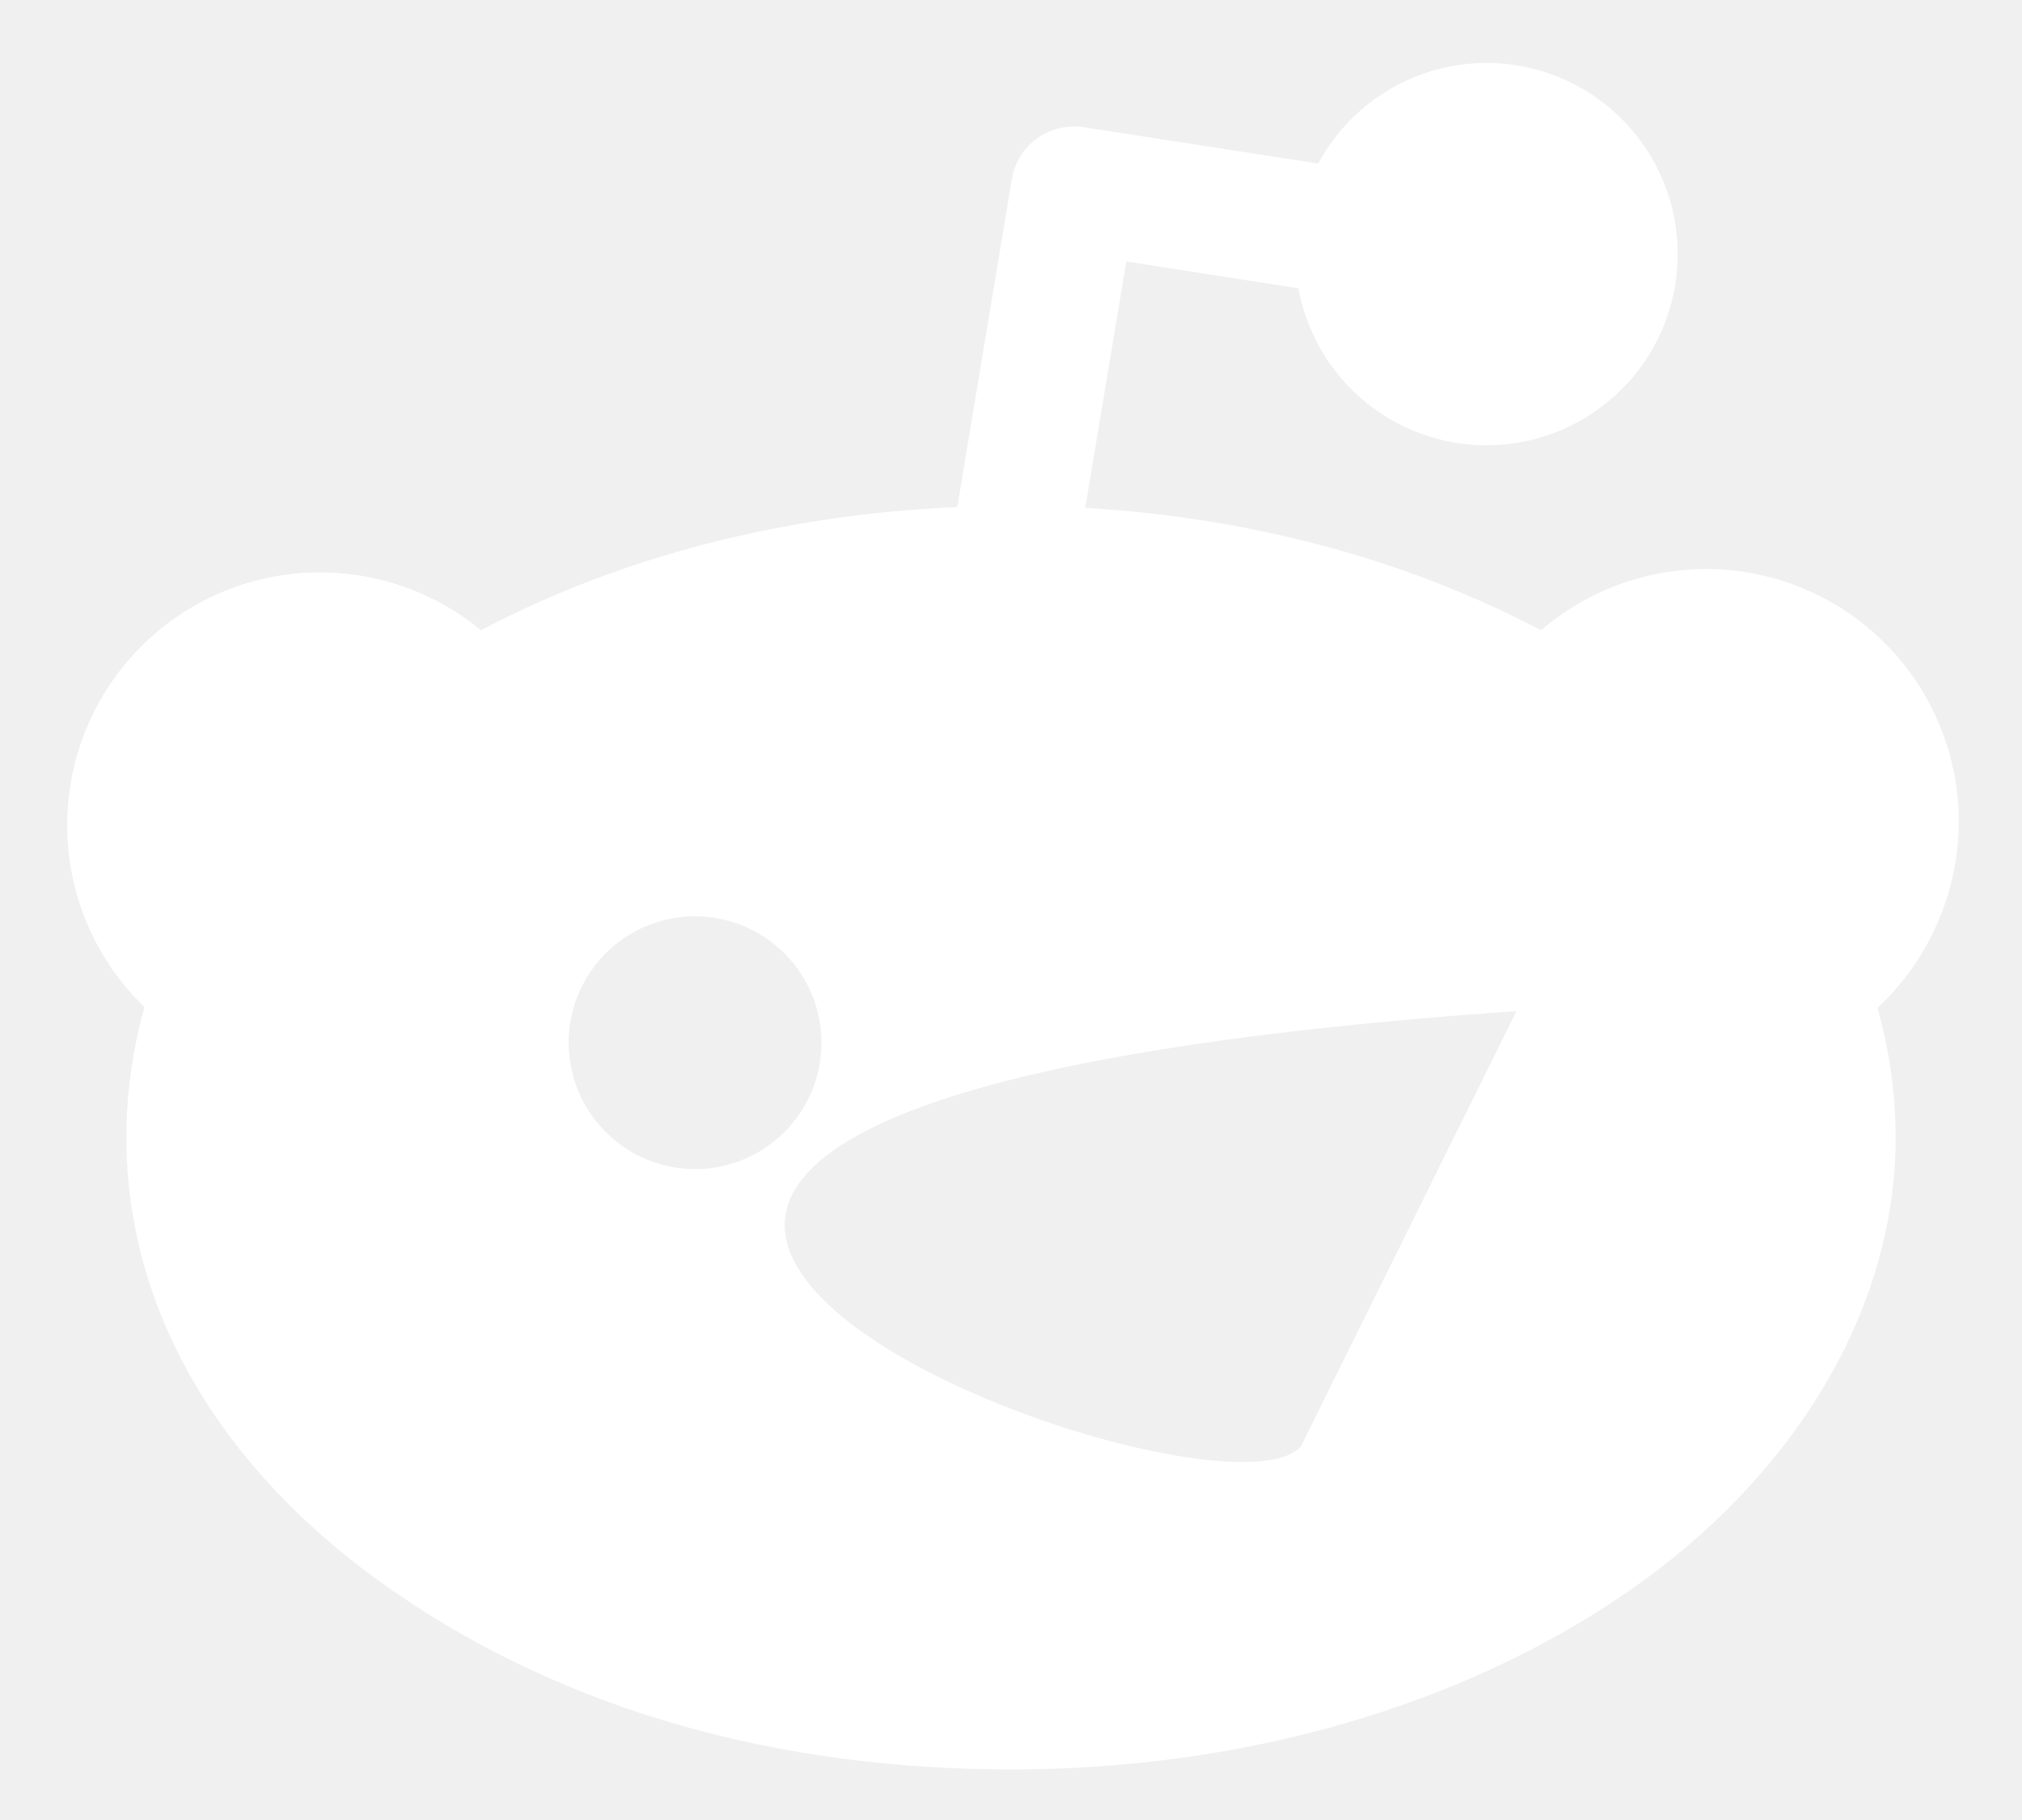
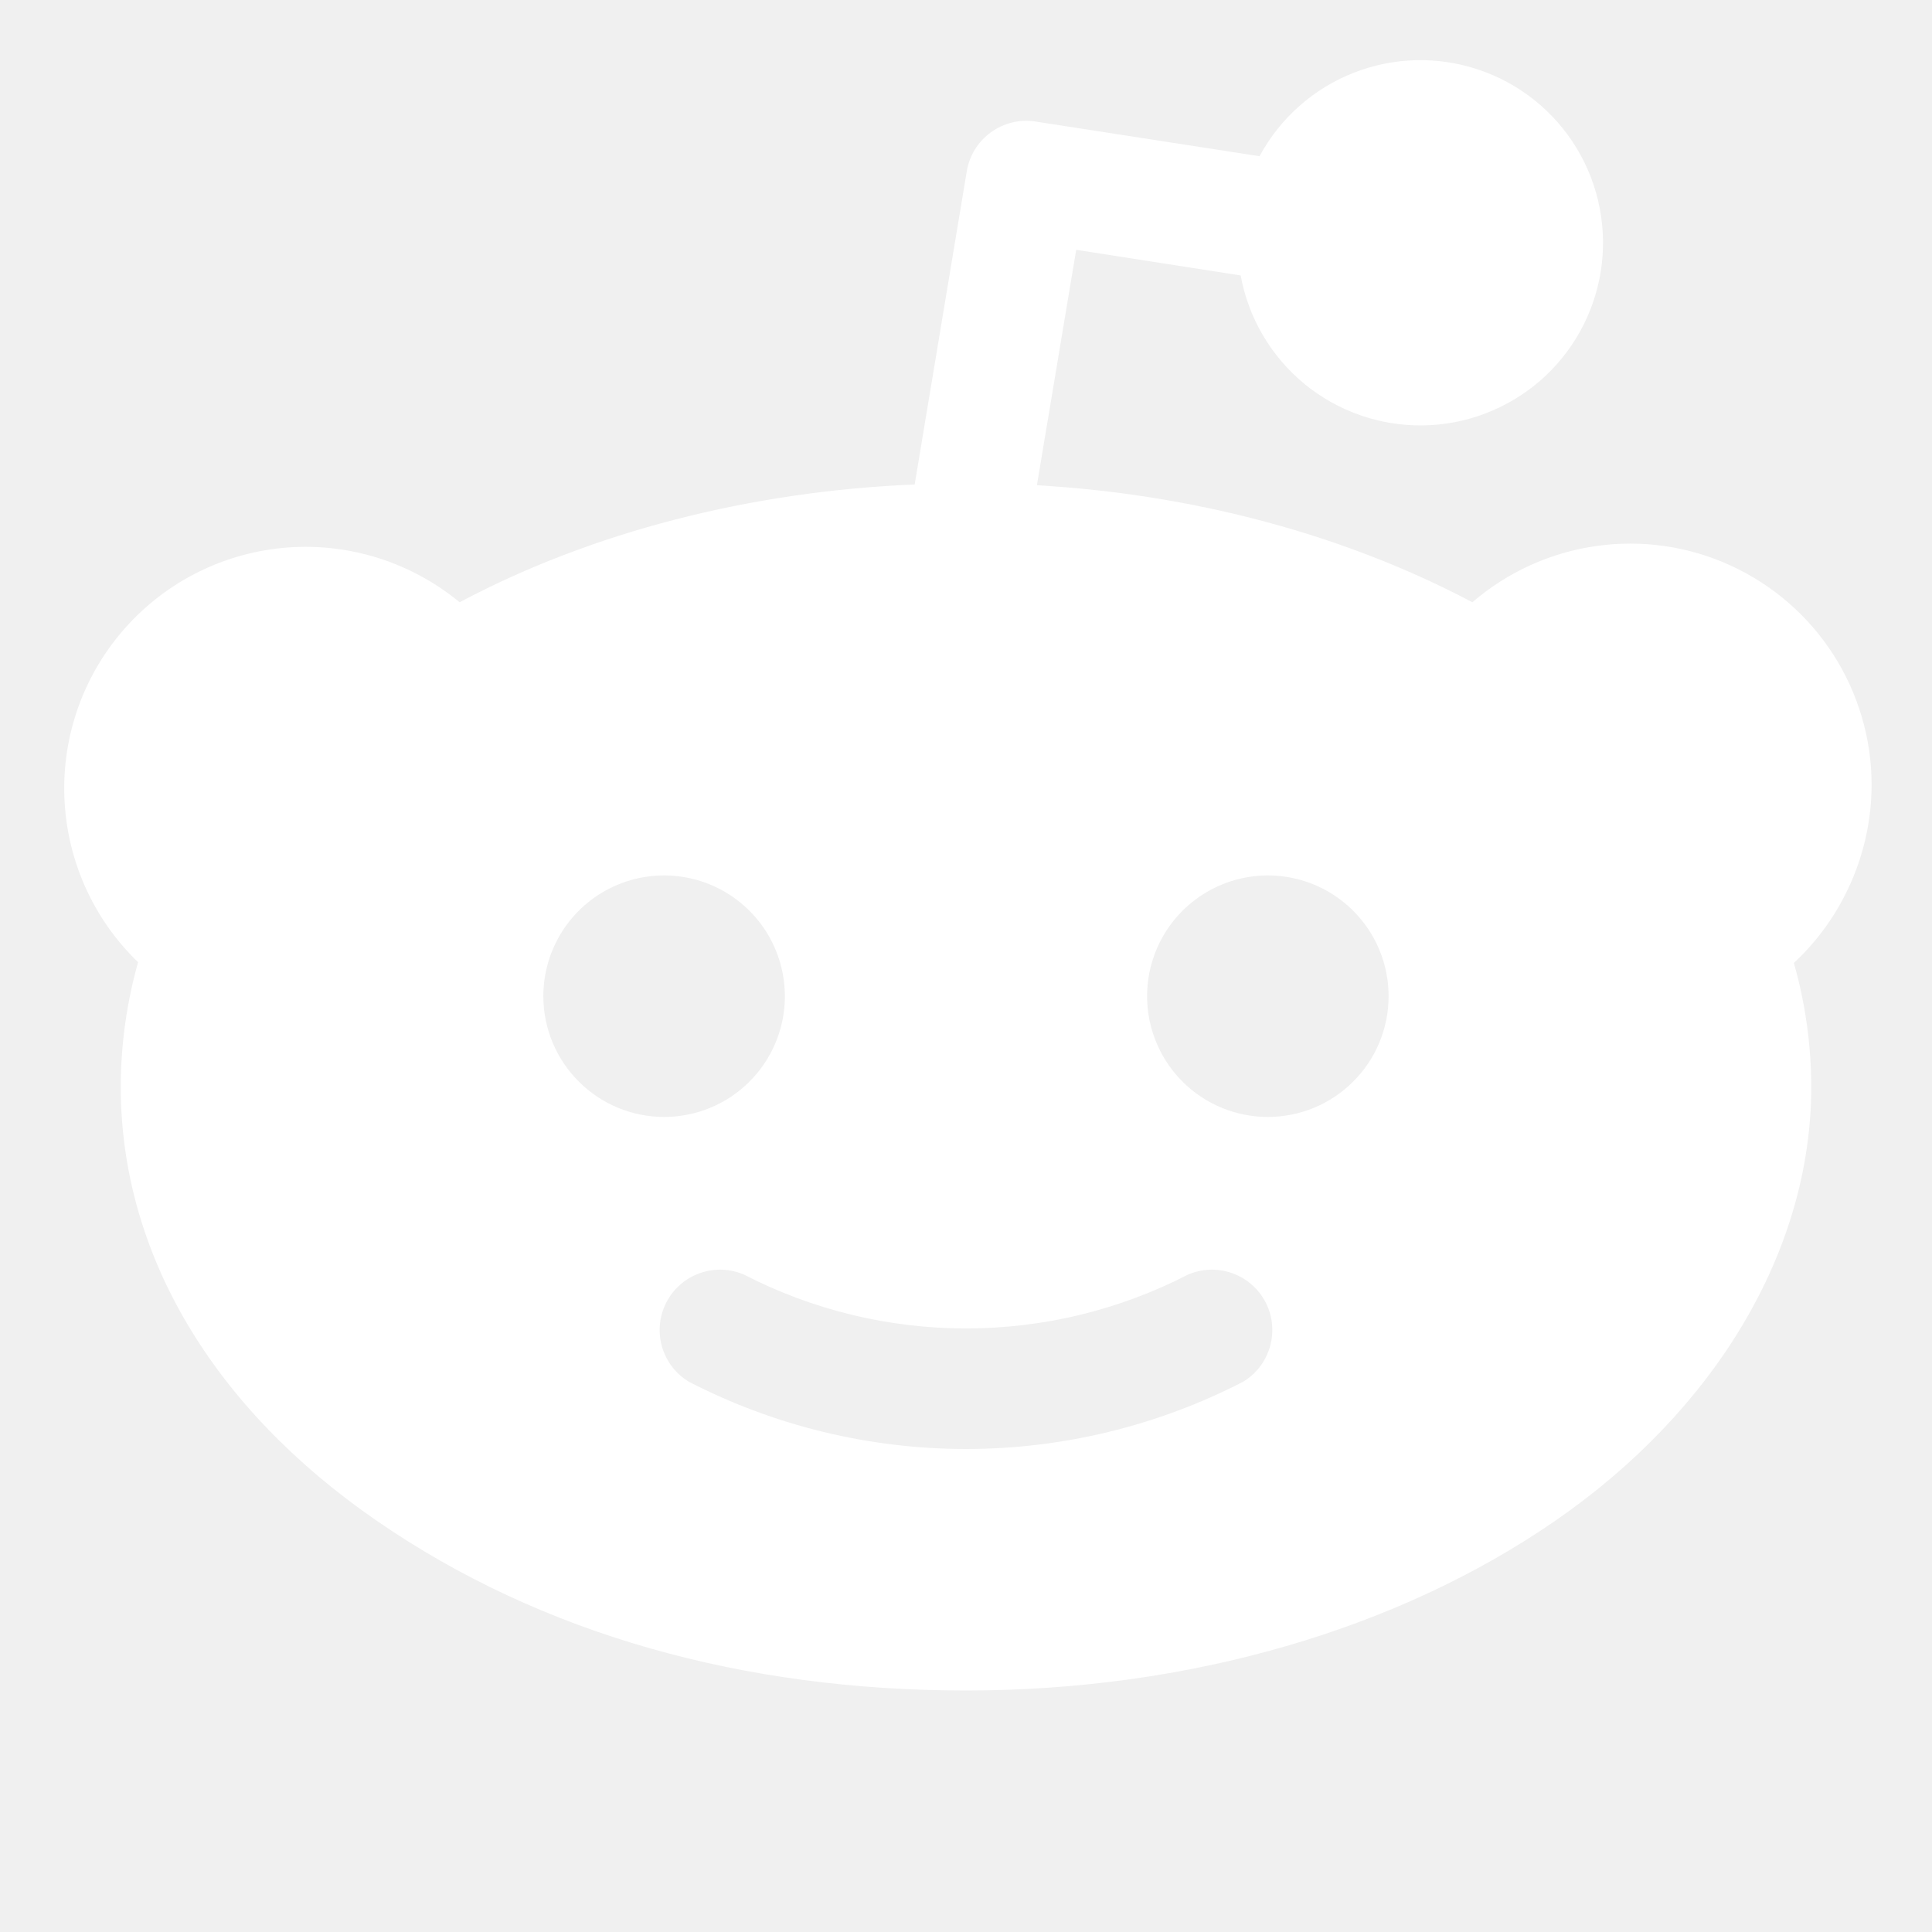
- <svg xmlns="http://www.w3.org/2000/svg" width="30" height="27" viewBox="0 0 30 27" fill="none">
-   <path d="M29.062 12.187C29.062 11.47 28.855 10.767 28.467 10.163C28.078 9.559 27.525 9.08 26.872 8.781C26.22 8.482 25.495 8.377 24.784 8.479C24.073 8.58 23.407 8.883 22.863 9.351C20.894 8.309 18.551 7.676 16.101 7.535L16.711 3.879L19.265 4.277C19.385 4.936 19.735 5.531 20.251 5.958C20.768 6.384 21.419 6.613 22.088 6.606C22.758 6.598 23.403 6.353 23.91 5.915C24.417 5.478 24.752 4.874 24.857 4.213C24.961 3.551 24.829 2.874 24.482 2.301C24.135 1.728 23.597 1.297 22.962 1.083C22.328 0.869 21.638 0.886 21.015 1.132C20.392 1.378 19.876 1.836 19.558 2.426L16.078 1.887C15.834 1.849 15.586 1.91 15.386 2.054C15.186 2.199 15.052 2.417 15.012 2.66L14.203 7.523C11.648 7.629 9.187 8.262 7.137 9.351C6.389 8.734 5.431 8.429 4.464 8.502C3.497 8.575 2.596 9.02 1.95 9.744C1.304 10.467 0.963 11.412 1 12.382C1.036 13.351 1.446 14.268 2.144 14.941C1.967 15.571 1.876 16.221 1.875 16.875C1.875 19.441 3.281 21.844 5.848 23.613C8.414 25.383 11.555 26.25 15 26.25C18.445 26.25 21.691 25.312 24.152 23.613C26.613 21.914 28.125 19.441 28.125 16.875C28.124 16.225 28.033 15.578 27.855 14.953C28.235 14.599 28.538 14.171 28.745 13.695C28.953 13.22 29.061 12.706 29.062 12.187ZM8.437 15.469C8.437 15.098 8.547 14.735 8.753 14.427C8.959 14.119 9.252 13.878 9.595 13.736C9.937 13.595 10.314 13.557 10.678 13.63C11.042 13.702 11.376 13.881 11.638 14.143C11.9 14.405 12.079 14.739 12.151 15.103C12.224 15.467 12.187 15.844 12.045 16.186C11.903 16.529 11.662 16.822 11.354 17.028C11.046 17.234 10.683 17.344 10.312 17.344C9.815 17.344 9.338 17.146 8.987 16.794C8.635 16.443 8.437 15.966 8.437 15.469ZM19.301 21.457C17.971 22.990.9 16.496 22.5 15 22.5C13.504 22.5 12.029 22.990.9 10.699 21.457C10.495 21.335 10.345 21.139 10.279 20.91C10.214 20.681 10.238 20.436 10.347 20.224C10.456 20.012 10.641 19.85 10.866 19.77C11.09 19.69 11.336 19.698 11.555 19.793C12.62 20.342 13.801 20.628 15 20.628C16.198 20.628 17.38 20.342 18.445 19.793C18.664 19.698 18.91 19.69 19.134 19.77C19.358 19.85 19.544 20.012 19.653 20.224C19.762 20.436 19.786 20.681 19.72 20.91C19.655 21.139 19.505 21.335 19.301 21.457ZM19.687 17.344C19.317 17.344 18.954 17.234 18.646 17.028C18.337 16.822 18.097 16.529 17.955 16.186C17.813 15.844 17.776 15.467 17.848 15.103C17.921 14.739 18.099 14.405 18.361 14.143C18.624 13.881 18.958 13.702 19.322 13.63C19.685 13.557 20.062 13.595 20.405 13.736C20.747 13.878 21.04 14.119 21.246 14.427C21.452 14.735 21.562 15.098 21.562 15.469C21.562 15.966 21.365 16.443 21.013 16.794C20.662 17.146 20.185 17.344 19.687 17.344Z" fill="white" />
+ <svg xmlns="http://www.w3.org/2000/svg" width="30" height="30" viewBox="0 0 30 30" fill="none">
+   <path d="M29.062 12.188C29.062 11.47 28.855 10.767 28.467 10.163C28.078 9.559 27.525 9.08 26.872 8.781C26.22 8.482 25.495 8.377 24.784 8.479C24.073 8.58 23.407 8.883 22.863 9.352C20.894 8.309 18.551 7.676 16.101 7.535L16.711 3.879L19.265 4.277C19.385 4.936 19.735 5.531 20.251 5.958C20.768 6.384 21.419 6.613 22.088 6.606C22.758 6.598 23.403 6.353 23.91 5.916C24.417 5.478 24.752 4.875 24.857 4.213C24.961 3.552 24.829 2.874 24.482 2.301C24.135 1.728 23.597 1.297 22.962 1.083C22.328 0.869 21.638 0.886 21.015 1.132C20.392 1.378 19.876 1.836 19.558 2.426L16.078 1.887C15.834 1.849 15.586 1.91 15.386 2.055C15.186 2.199 15.052 2.417 15.012 2.66L14.203 7.523C11.648 7.629 9.187 8.262 7.137 9.352C6.389 8.734 5.431 8.429 4.464 8.502C3.497 8.575 2.596 9.02 1.95 9.744C1.304 10.467 0.963 11.413 1 12.382C1.036 13.351 1.446 14.268 2.144 14.941C1.967 15.571 1.876 16.221 1.875 16.875C1.875 19.441 3.281 21.844 5.848 23.613C8.414 25.383 11.555 26.25 15 26.25C18.445 26.25 21.691 25.312 24.152 23.613C26.613 21.914 28.125 19.441 28.125 16.875C28.124 16.225 28.033 15.578 27.855 14.953C28.235 14.599 28.538 14.171 28.745 13.695C28.953 13.22 29.061 12.707 29.062 12.188ZM8.437 15.469C8.437 15.098 8.547 14.735 8.753 14.427C8.959 14.119 9.252 13.878 9.595 13.736C9.937 13.595 10.314 13.557 10.678 13.63C11.042 13.702 11.376 13.881 11.638 14.143C11.9 14.405 12.079 14.739 12.151 15.103C12.224 15.467 12.187 15.844 12.045 16.186C11.903 16.529 11.662 16.822 11.354 17.028C11.046 17.234 10.683 17.344 10.312 17.344C9.815 17.344 9.338 17.146 8.987 16.794C8.635 16.443 8.437 15.966 8.437 15.469ZM19.301 21.457C17.971 22.142 16.496 22.5 15 22.5C13.504 22.5 12.029 22.142 10.699 21.457C10.495 21.335 10.345 21.139 10.279 20.91C10.214 20.681 10.238 20.436 10.347 20.224C10.456 20.012 10.641 19.85 10.866 19.77C11.09 19.69 11.336 19.698 11.555 19.793C12.62 20.342 13.801 20.628 15 20.628C16.198 20.628 17.38 20.342 18.445 19.793C18.664 19.698 18.91 19.69 19.134 19.77C19.358 19.85 19.544 20.012 19.653 20.224C19.762 20.436 19.786 20.681 19.72 20.91C19.655 21.139 19.505 21.335 19.301 21.457ZM19.687 17.344C19.317 17.344 18.954 17.234 18.646 17.028C18.337 16.822 18.097 16.529 17.955 16.186C17.813 15.844 17.776 15.467 17.848 15.103C17.921 14.739 18.099 14.405 18.361 14.143C18.624 13.881 18.958 13.702 19.322 13.63C19.685 13.557 20.062 13.595 20.405 13.736C20.747 13.878 21.04 14.119 21.246 14.427C21.452 14.735 21.562 15.098 21.562 15.469C21.562 15.966 21.365 16.443 21.013 16.794C20.662 17.146 20.185 17.344 19.687 17.344Z" fill="white" />
</svg>
